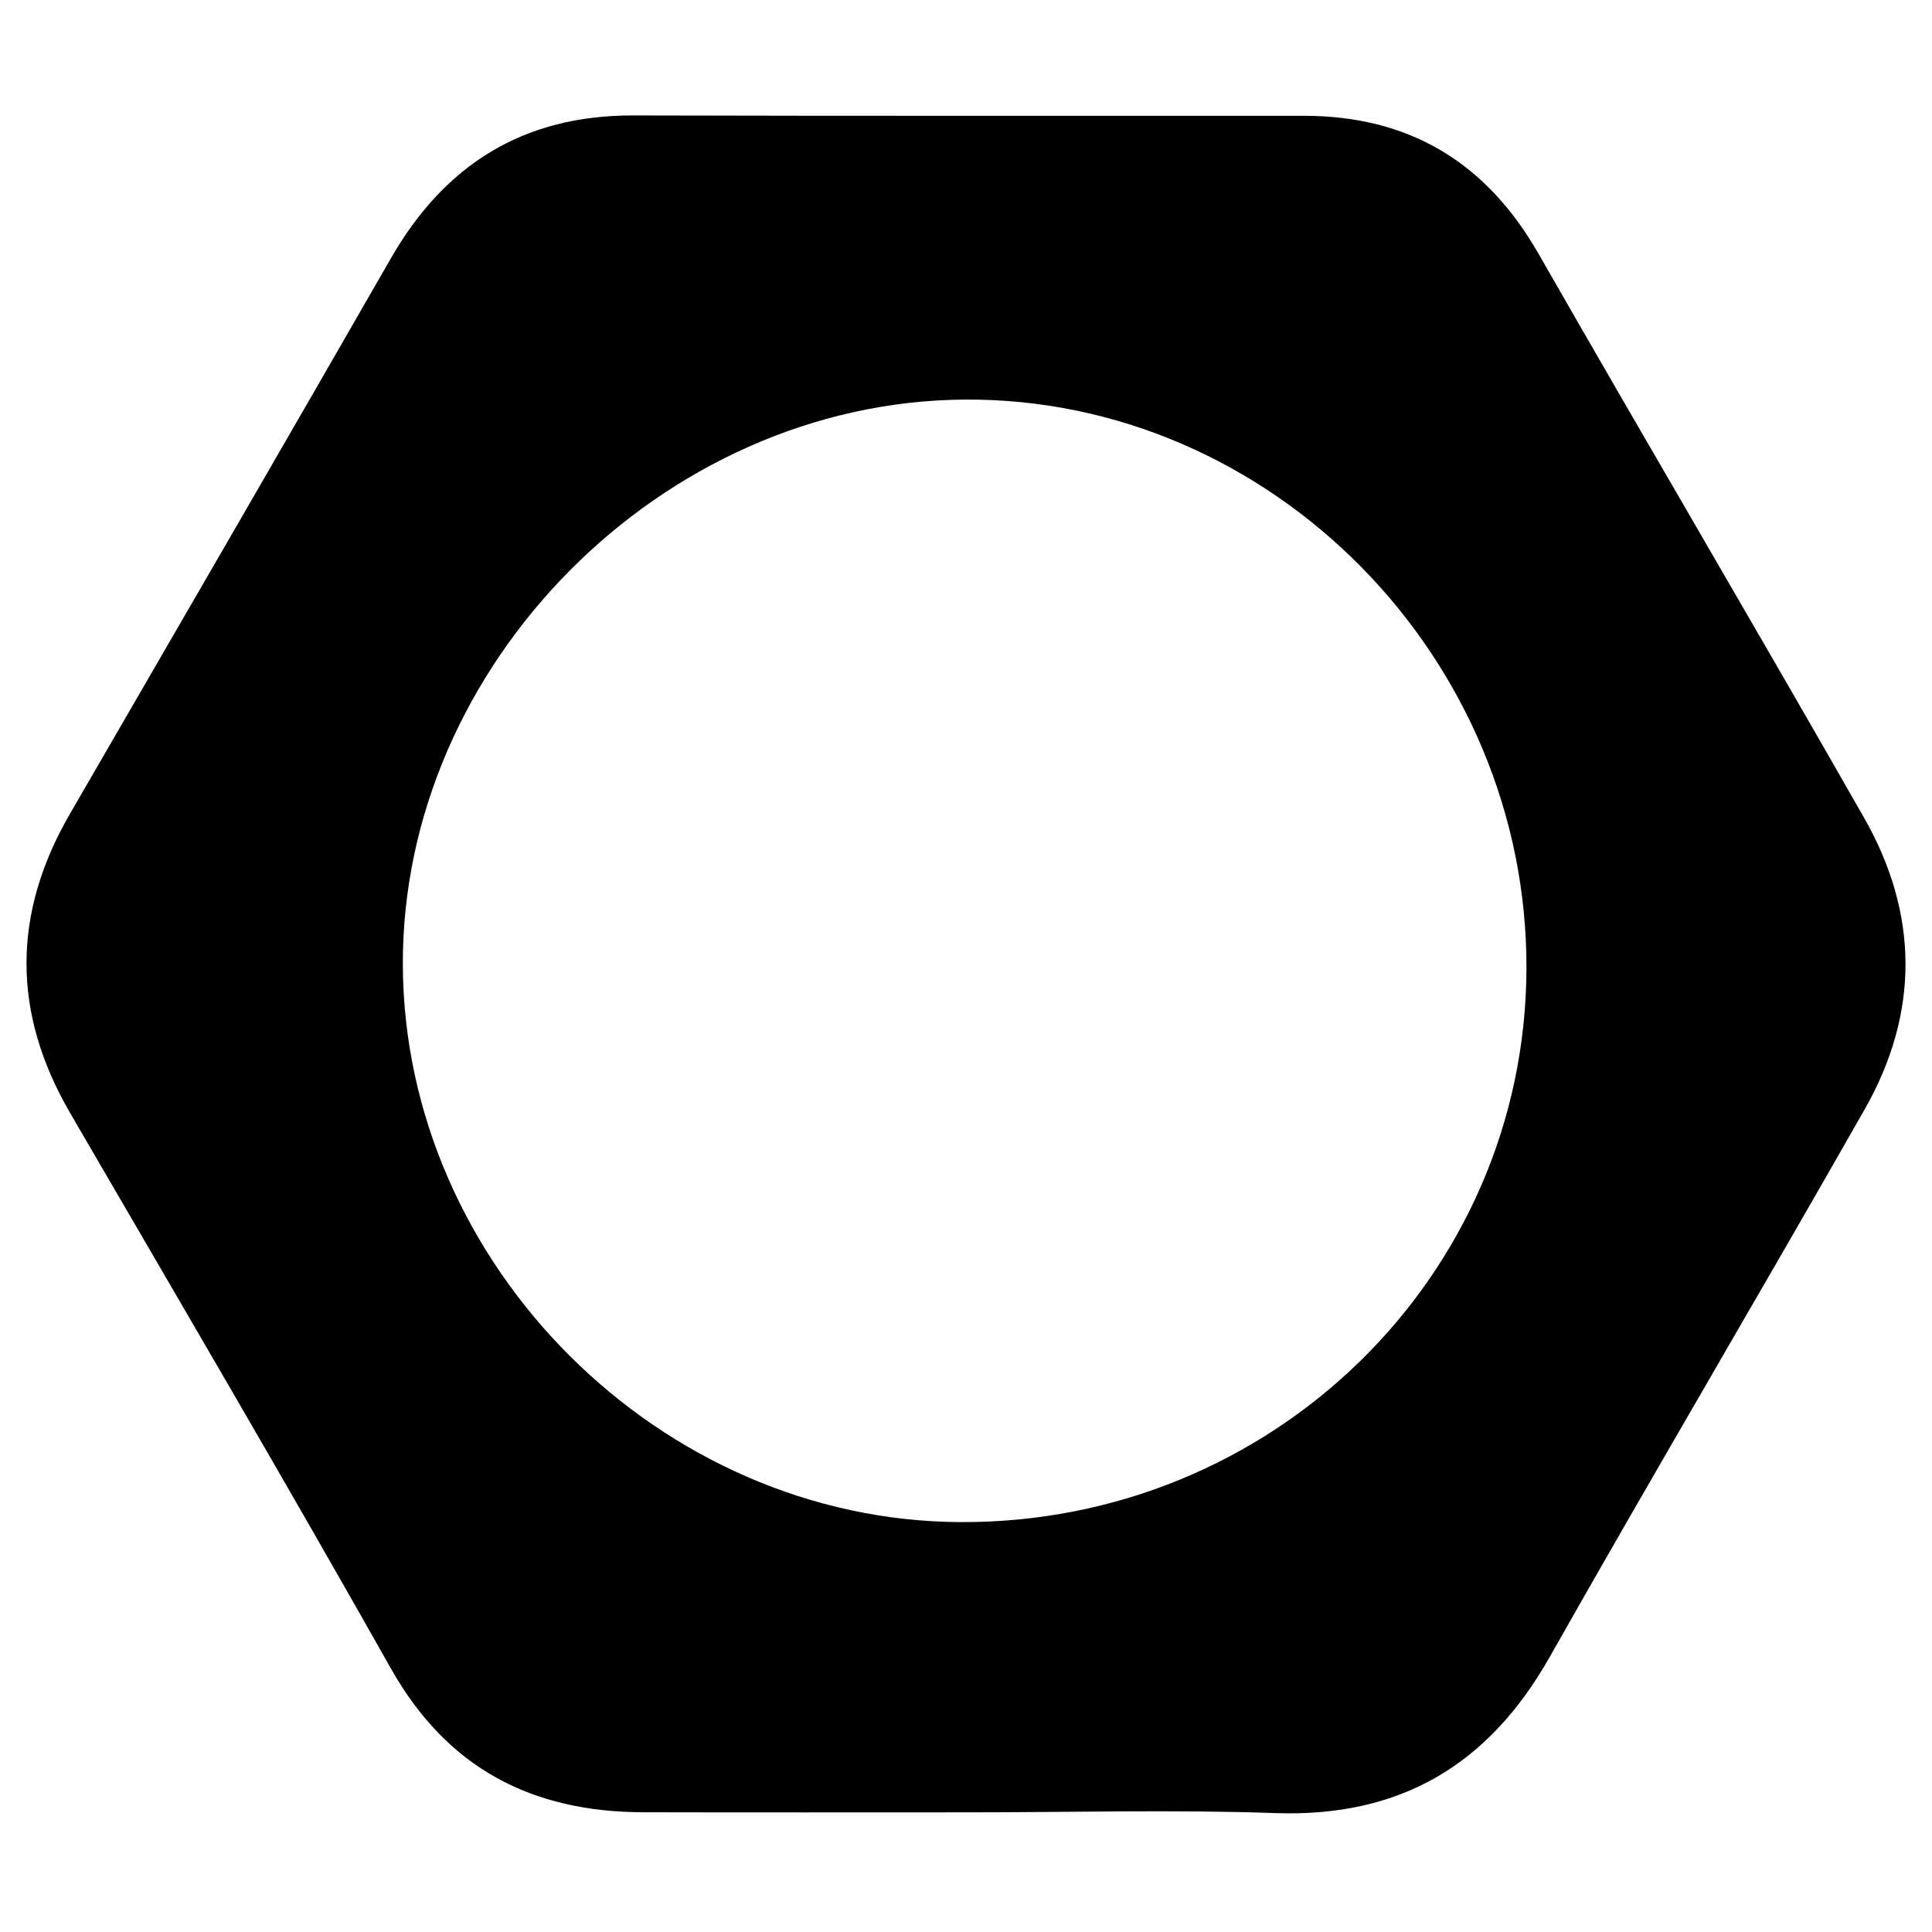
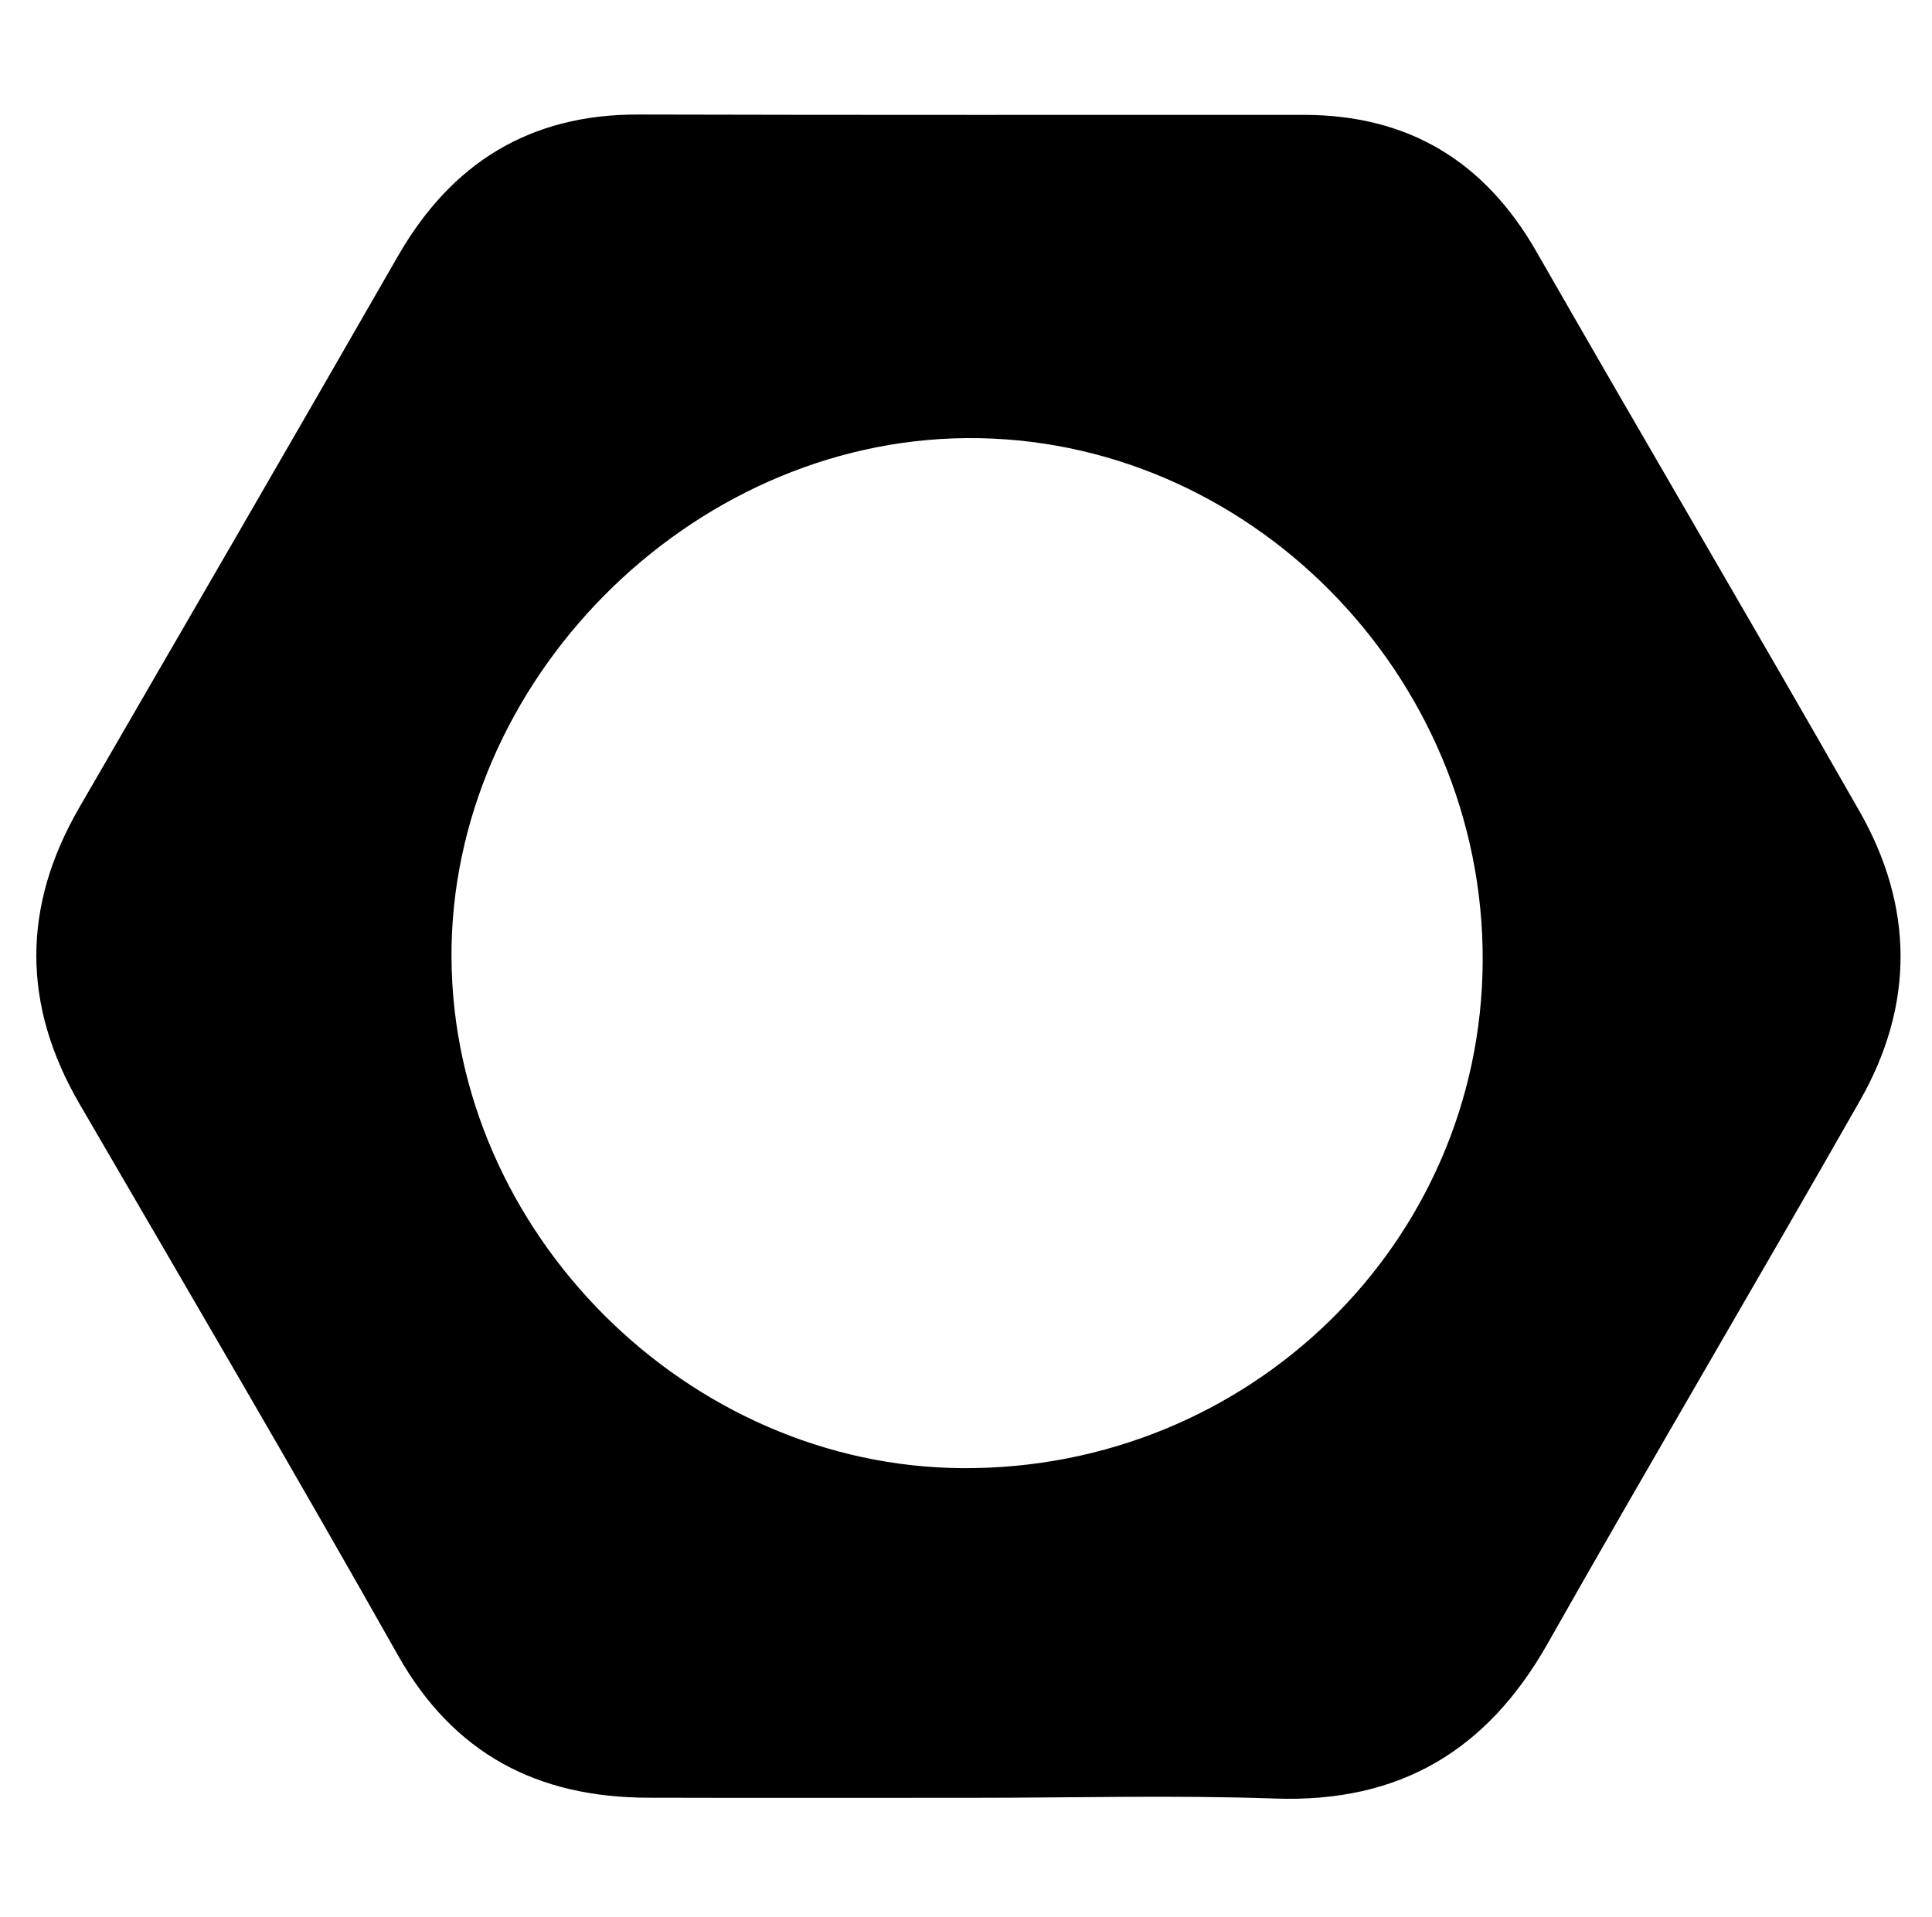
- <svg xmlns="http://www.w3.org/2000/svg" viewBox="0 0 512 512">
-   <path d="M256.711 480.288c-28.774-.005-57.548.057-86.322-.023-29.385-.081-51.836-11.592-66.762-38.041-27.855-49.359-56.531-98.255-85.031-147.248-15.427-26.52-15.413-52.81-.057-79.306 28.425-49.045 56.837-98.098 85.075-147.25 14.3-24.892 35.214-37.902 64.209-37.825 59.239.158 118.479.082 177.718.092 27.889.005 48.302 12.308 62.184 36.559 28.578 49.926 57.775 99.497 86.273 149.468 14.518 25.457 14.702 51.715.169 77.259-27.611 48.53-56.011 96.611-83.514 145.202-16.183 28.59-39.588 42.468-72.704 41.311-27.049-.946-54.157-.193-81.238-.198zm-2.226-76.915c82.618.389 149.648-65.04 150.038-146.453.395-82.7-67.752-151.714-149.131-151.026-80.02.676-149.067 70.382-148.634 150.052.433 79.41 68.212 147.052 147.727 147.427z" />
+ <svg xmlns="http://www.w3.org/2000/svg" viewBox="0 0 516.053 512">
+   <path d="M259.389 480.288c-28.774-.005-57.548.057-86.322-.023-29.385-.081-51.836-11.592-66.762-38.041-27.855-49.359-56.531-98.255-85.031-147.248-15.427-26.52-15.413-52.81-.057-79.306 28.425-49.045 56.837-98.098 85.075-147.25 14.3-24.892 35.214-37.902 64.209-37.825 59.239.158 118.479.082 177.718.092 27.889.005 48.302 12.308 62.184 36.559 28.578 49.926 57.775 99.497 86.273 149.468 14.518 25.457 14.702 51.715.169 77.259-27.611 48.53-56.011 96.611-83.514 145.202-16.183 28.59-39.588 42.468-72.704 41.311-27.049-.946-54.157-.193-81.238-.198zm-2.139-88.067c76.424.36 138.429-60.164 138.789-135.473.366-76.5-62.673-140.339-137.95-139.704-74.021.625-137.892 65.106-137.491 138.803.401 73.457 63.099 136.028 136.652 136.374z" />
</svg>
